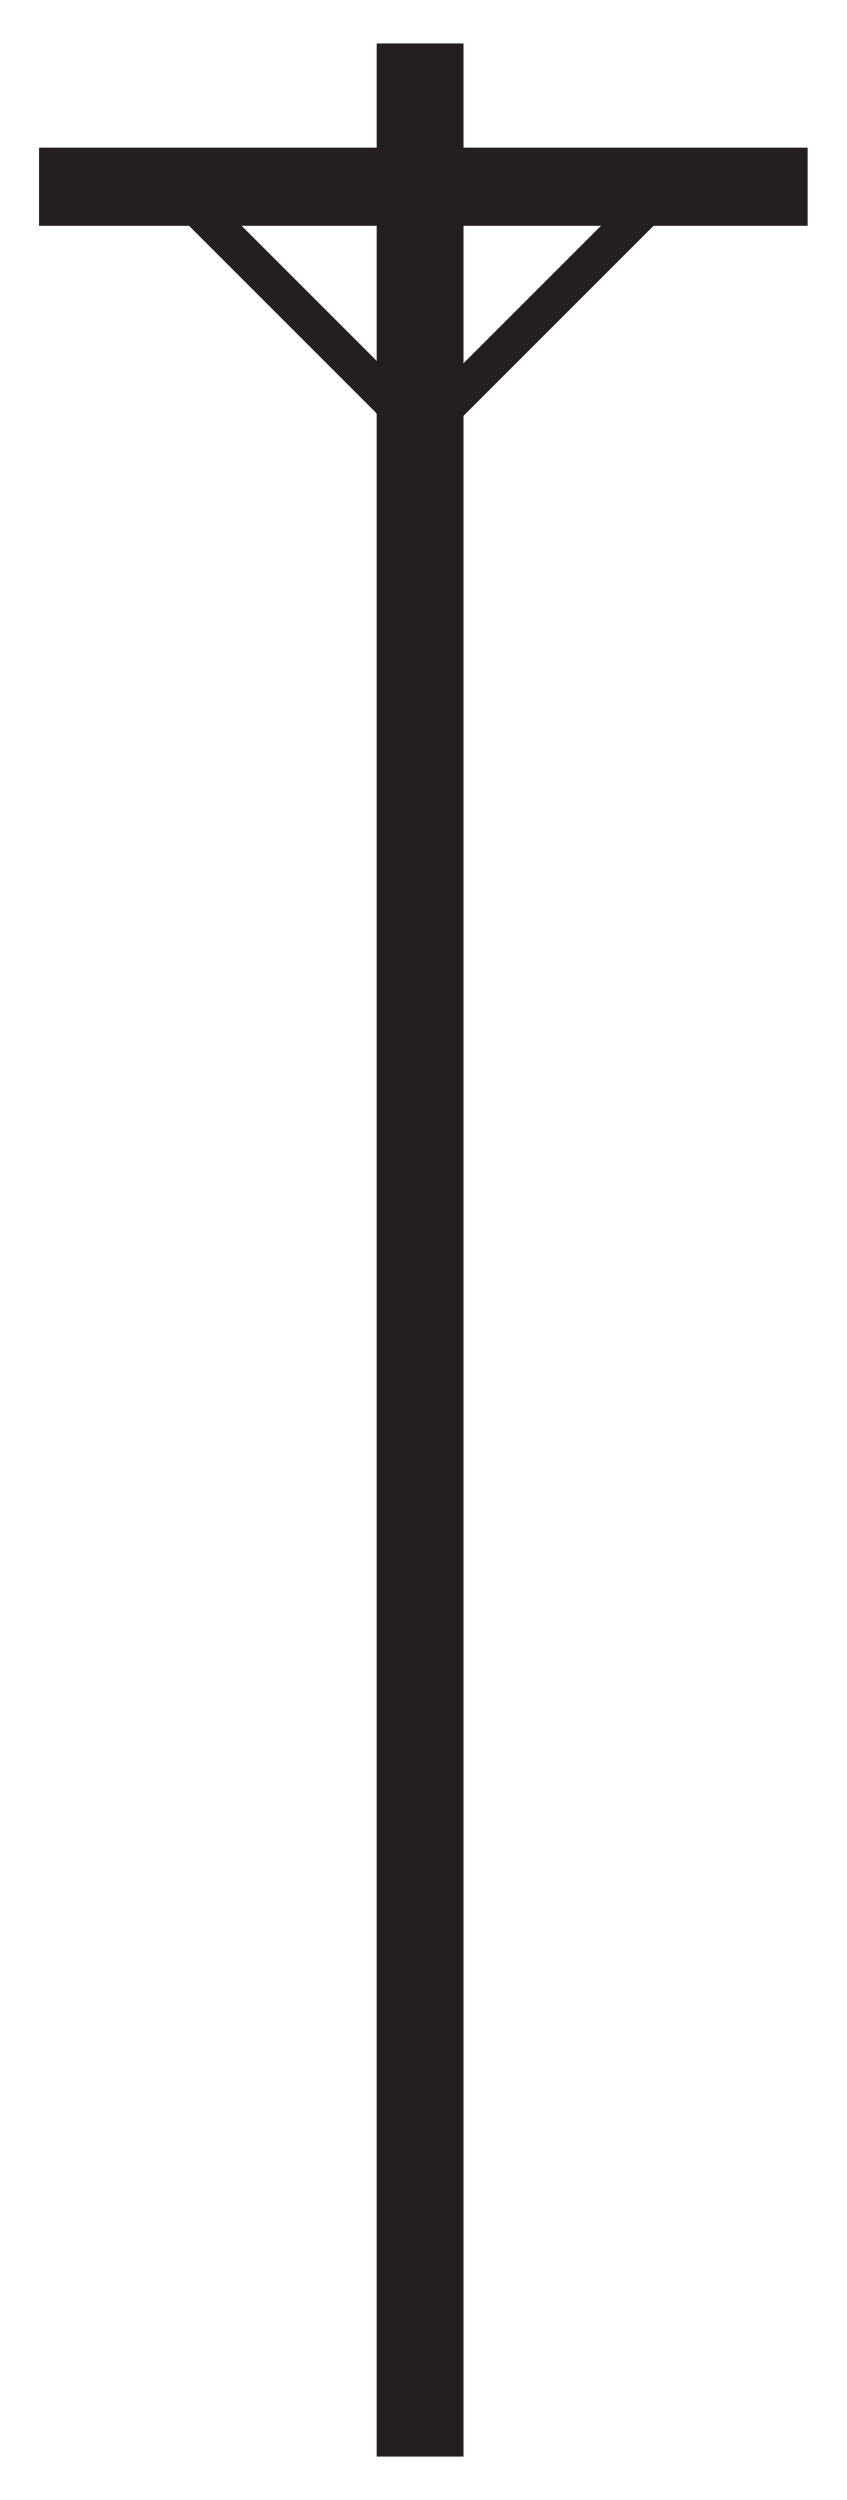
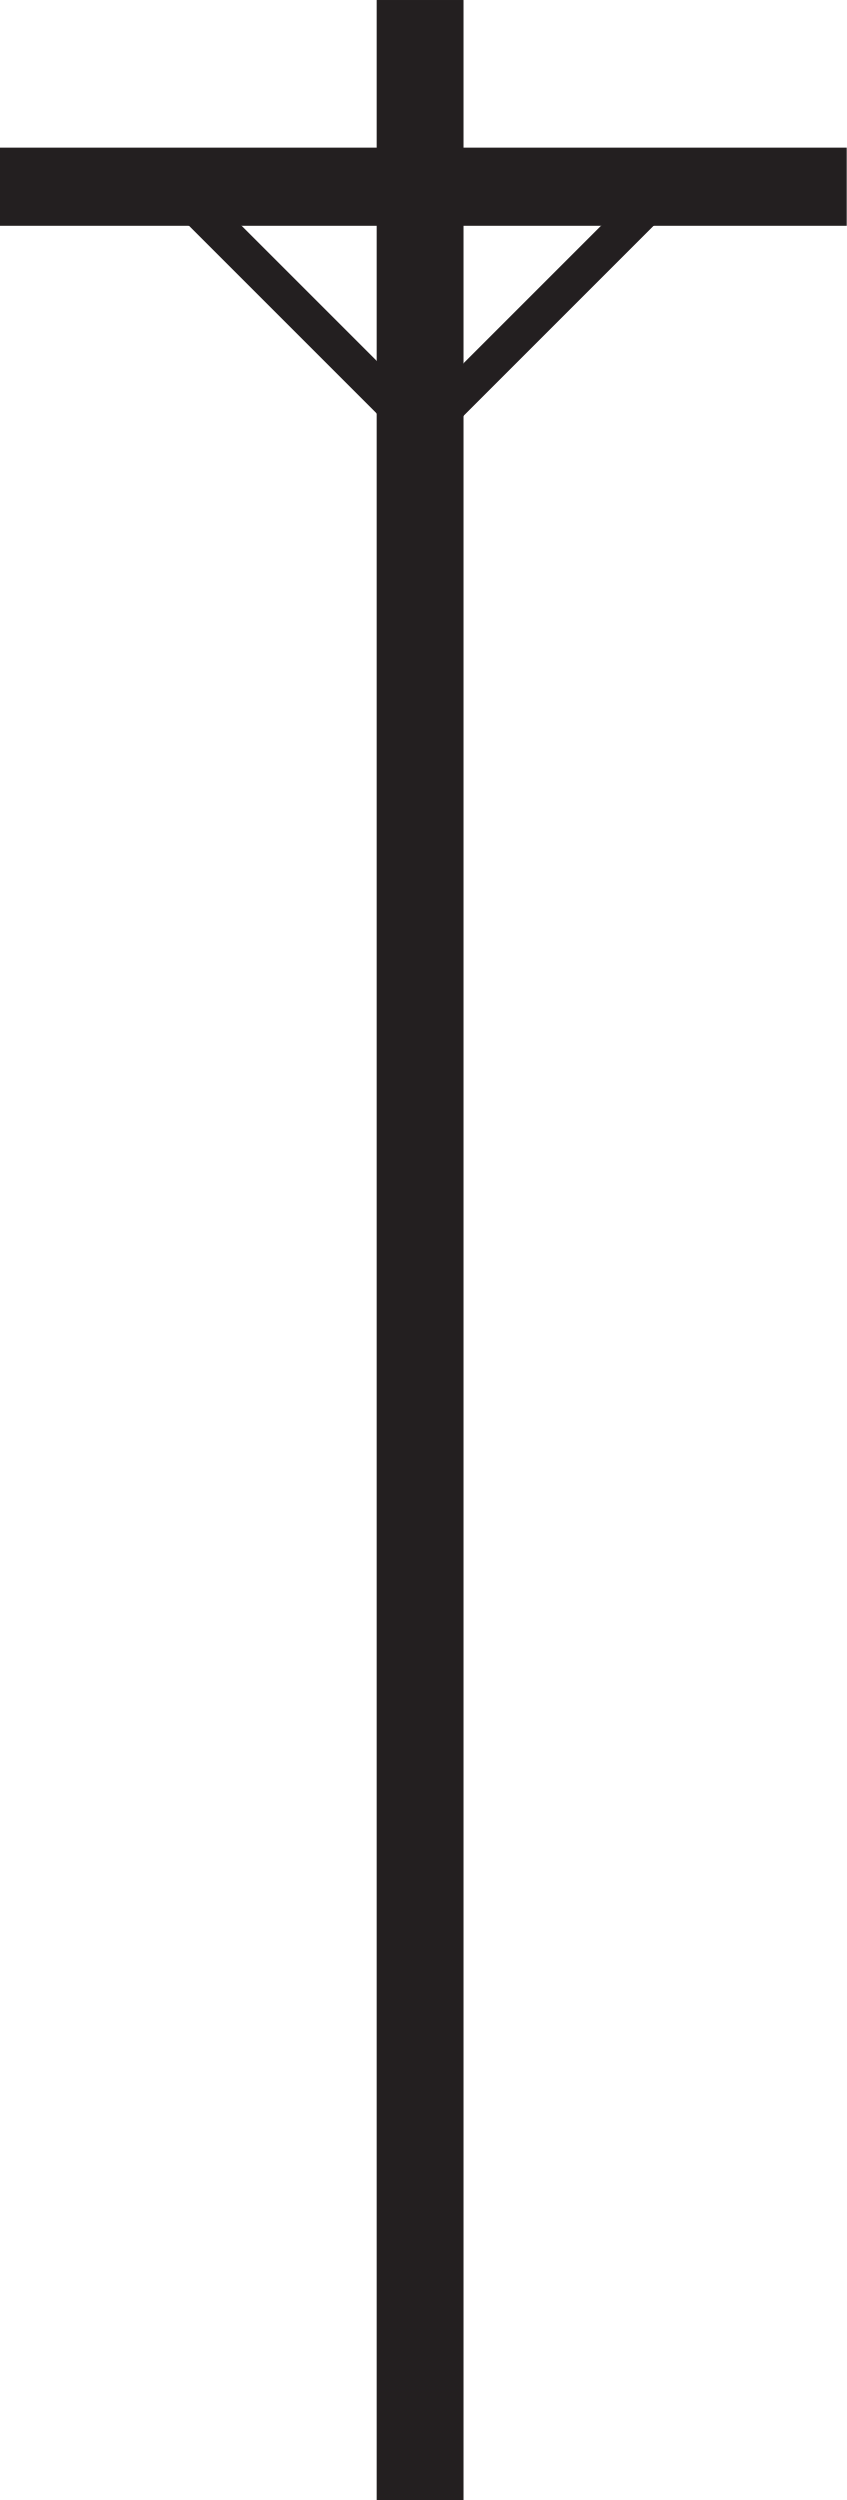
<svg xmlns="http://www.w3.org/2000/svg" width="203.213" height="600" id="svg3149" version="1.1">
  <defs id="defs3151" />
  <g id="layer1" transform="translate(-340.875,-33.11843)">
-     <g transform="matrix(2.977483,0,0,2.977483,-12.40333,22.43671)" id="g4383" style="fill:#231f20;fill-opacity:1">
-       <path id="path4379" d="m 152.512,7.088 0,194.512" style="fill:#231f20;stroke:#231f20;stroke-width:7;stroke-linecap:butt;stroke-linejoin:miter;stroke-miterlimit:4;stroke-opacity:1;stroke-dasharray:none;fill-opacity:1" />
+     <g transform="matrix(2.977483,0,0,2.977483,-12.40333,22.43671)" id="g4383" style="fill:#231f20;fill-opacity:1;stroke-linecap:square">
+       <path id="path4379" d="m 152.512,7.088 0,194.512" style="fill:#231f20;stroke:#231f20;stroke-width:7;stroke-linecap:square;stroke-linejoin:miter;stroke-miterlimit:4;stroke-opacity:1;stroke-dasharray:none;fill-opacity:1" />
    </g>
-     <path style="fill:#231f20;stroke:#231f20;stroke-width:18.758;stroke-linecap:butt;stroke-linejoin:miter;stroke-miterlimit:4;stroke-opacity:1;stroke-dasharray:none;fill-opacity:1" d="m 350.254,77.93 184.455,0" id="path4381" />
-     <path style="fill:#231f20;stroke:#231f20;stroke-width:8.932;stroke-linecap:butt;stroke-linejoin:miter;stroke-miterlimit:4;stroke-opacity:1;stroke-dasharray:none;fill-opacity:1" d="M 495.609,83.124 441.663,137.07" id="path4444" />
-     <path style="fill:#231f20;stroke:#231f20;stroke-width:8.932;stroke-linecap:butt;stroke-linejoin:miter;stroke-miterlimit:4;stroke-opacity:1;stroke-dasharray:none;fill-opacity:1" d="M 388.366,83.124 442.312,137.07" id="path4444-1" />
+     <path style="fill:#231f20;stroke:#231f20;stroke-width:18.758;stroke-linecap:square;stroke-linejoin:miter;stroke-miterlimit:4;stroke-opacity:1;stroke-dasharray:none;fill-opacity:1" d="m 350.254,77.93 184.455,0" id="path4381" />
+     <path style="fill:#231f20;stroke:#231f20;stroke-width:8.932;stroke-linecap:square;stroke-linejoin:miter;stroke-miterlimit:4;stroke-opacity:1;stroke-dasharray:none;fill-opacity:1" d="M 495.609,83.124 441.663,137.07" id="path4444" />
+     <path style="fill:#231f20;stroke:#231f20;stroke-width:8.932;stroke-linecap:square;stroke-linejoin:miter;stroke-miterlimit:4;stroke-opacity:1;stroke-dasharray:none;fill-opacity:1" d="M 388.366,83.124 442.312,137.07" id="path4444-1" />
  </g>
</svg>
